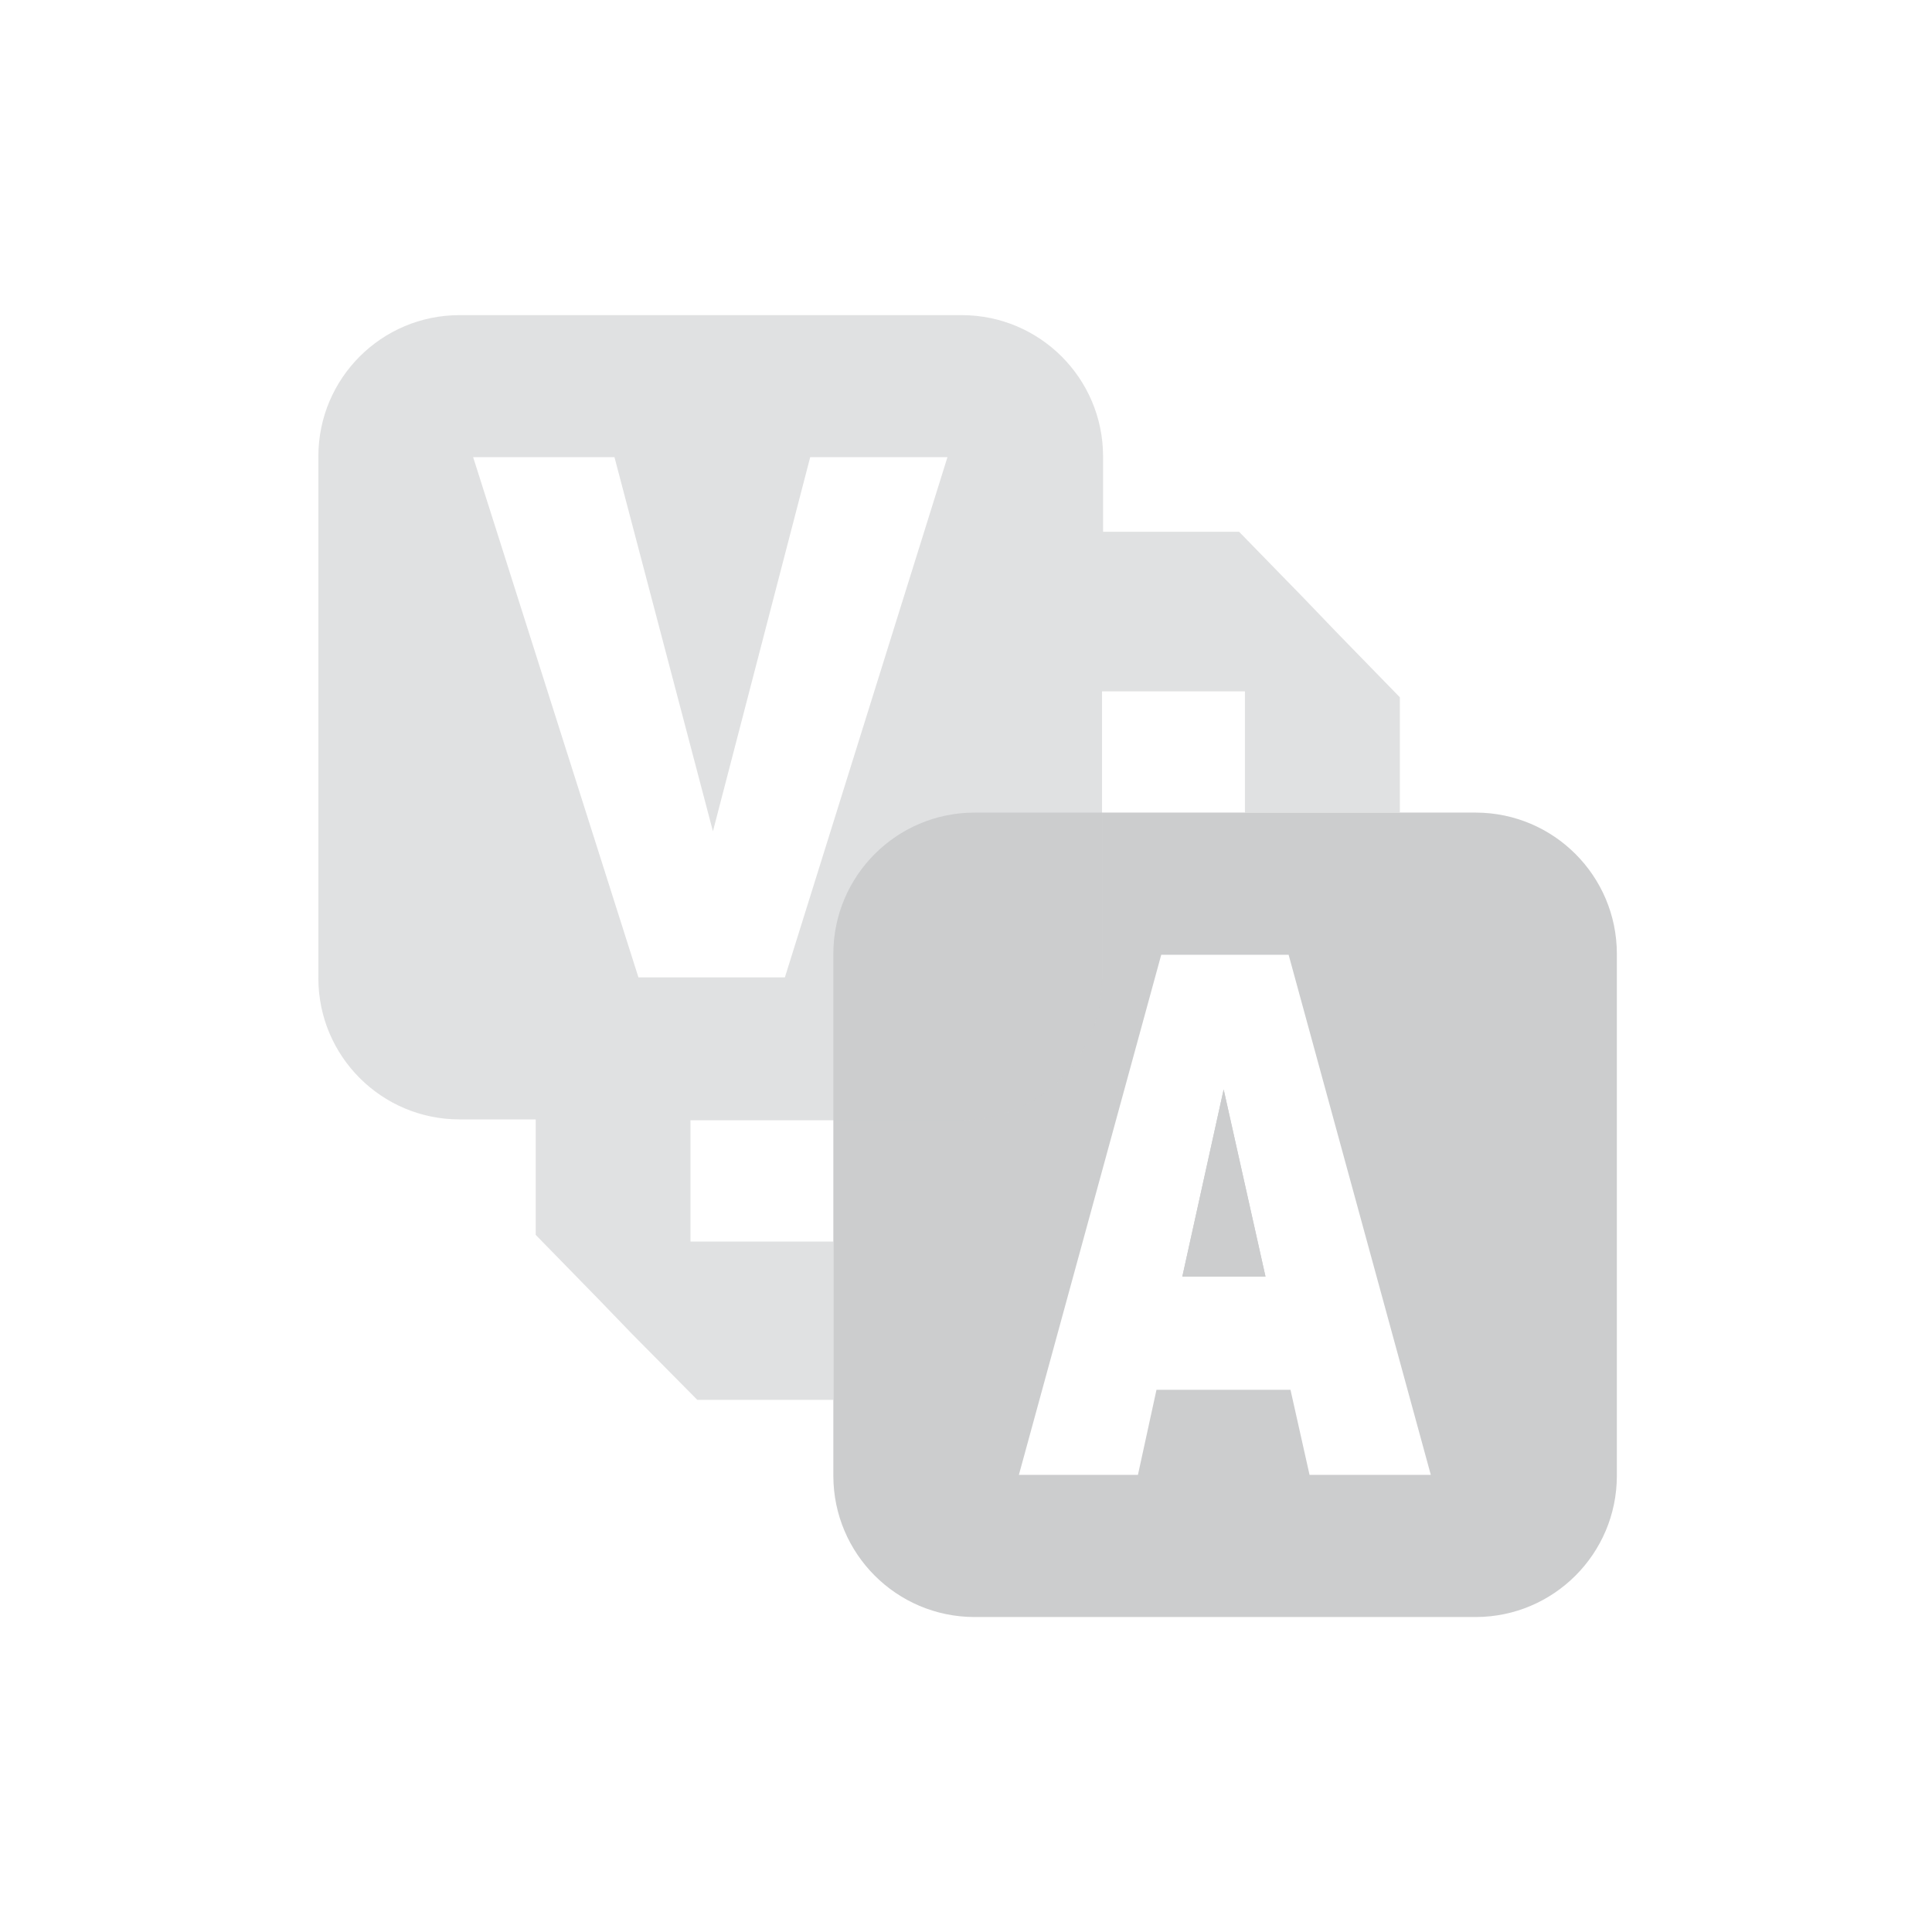
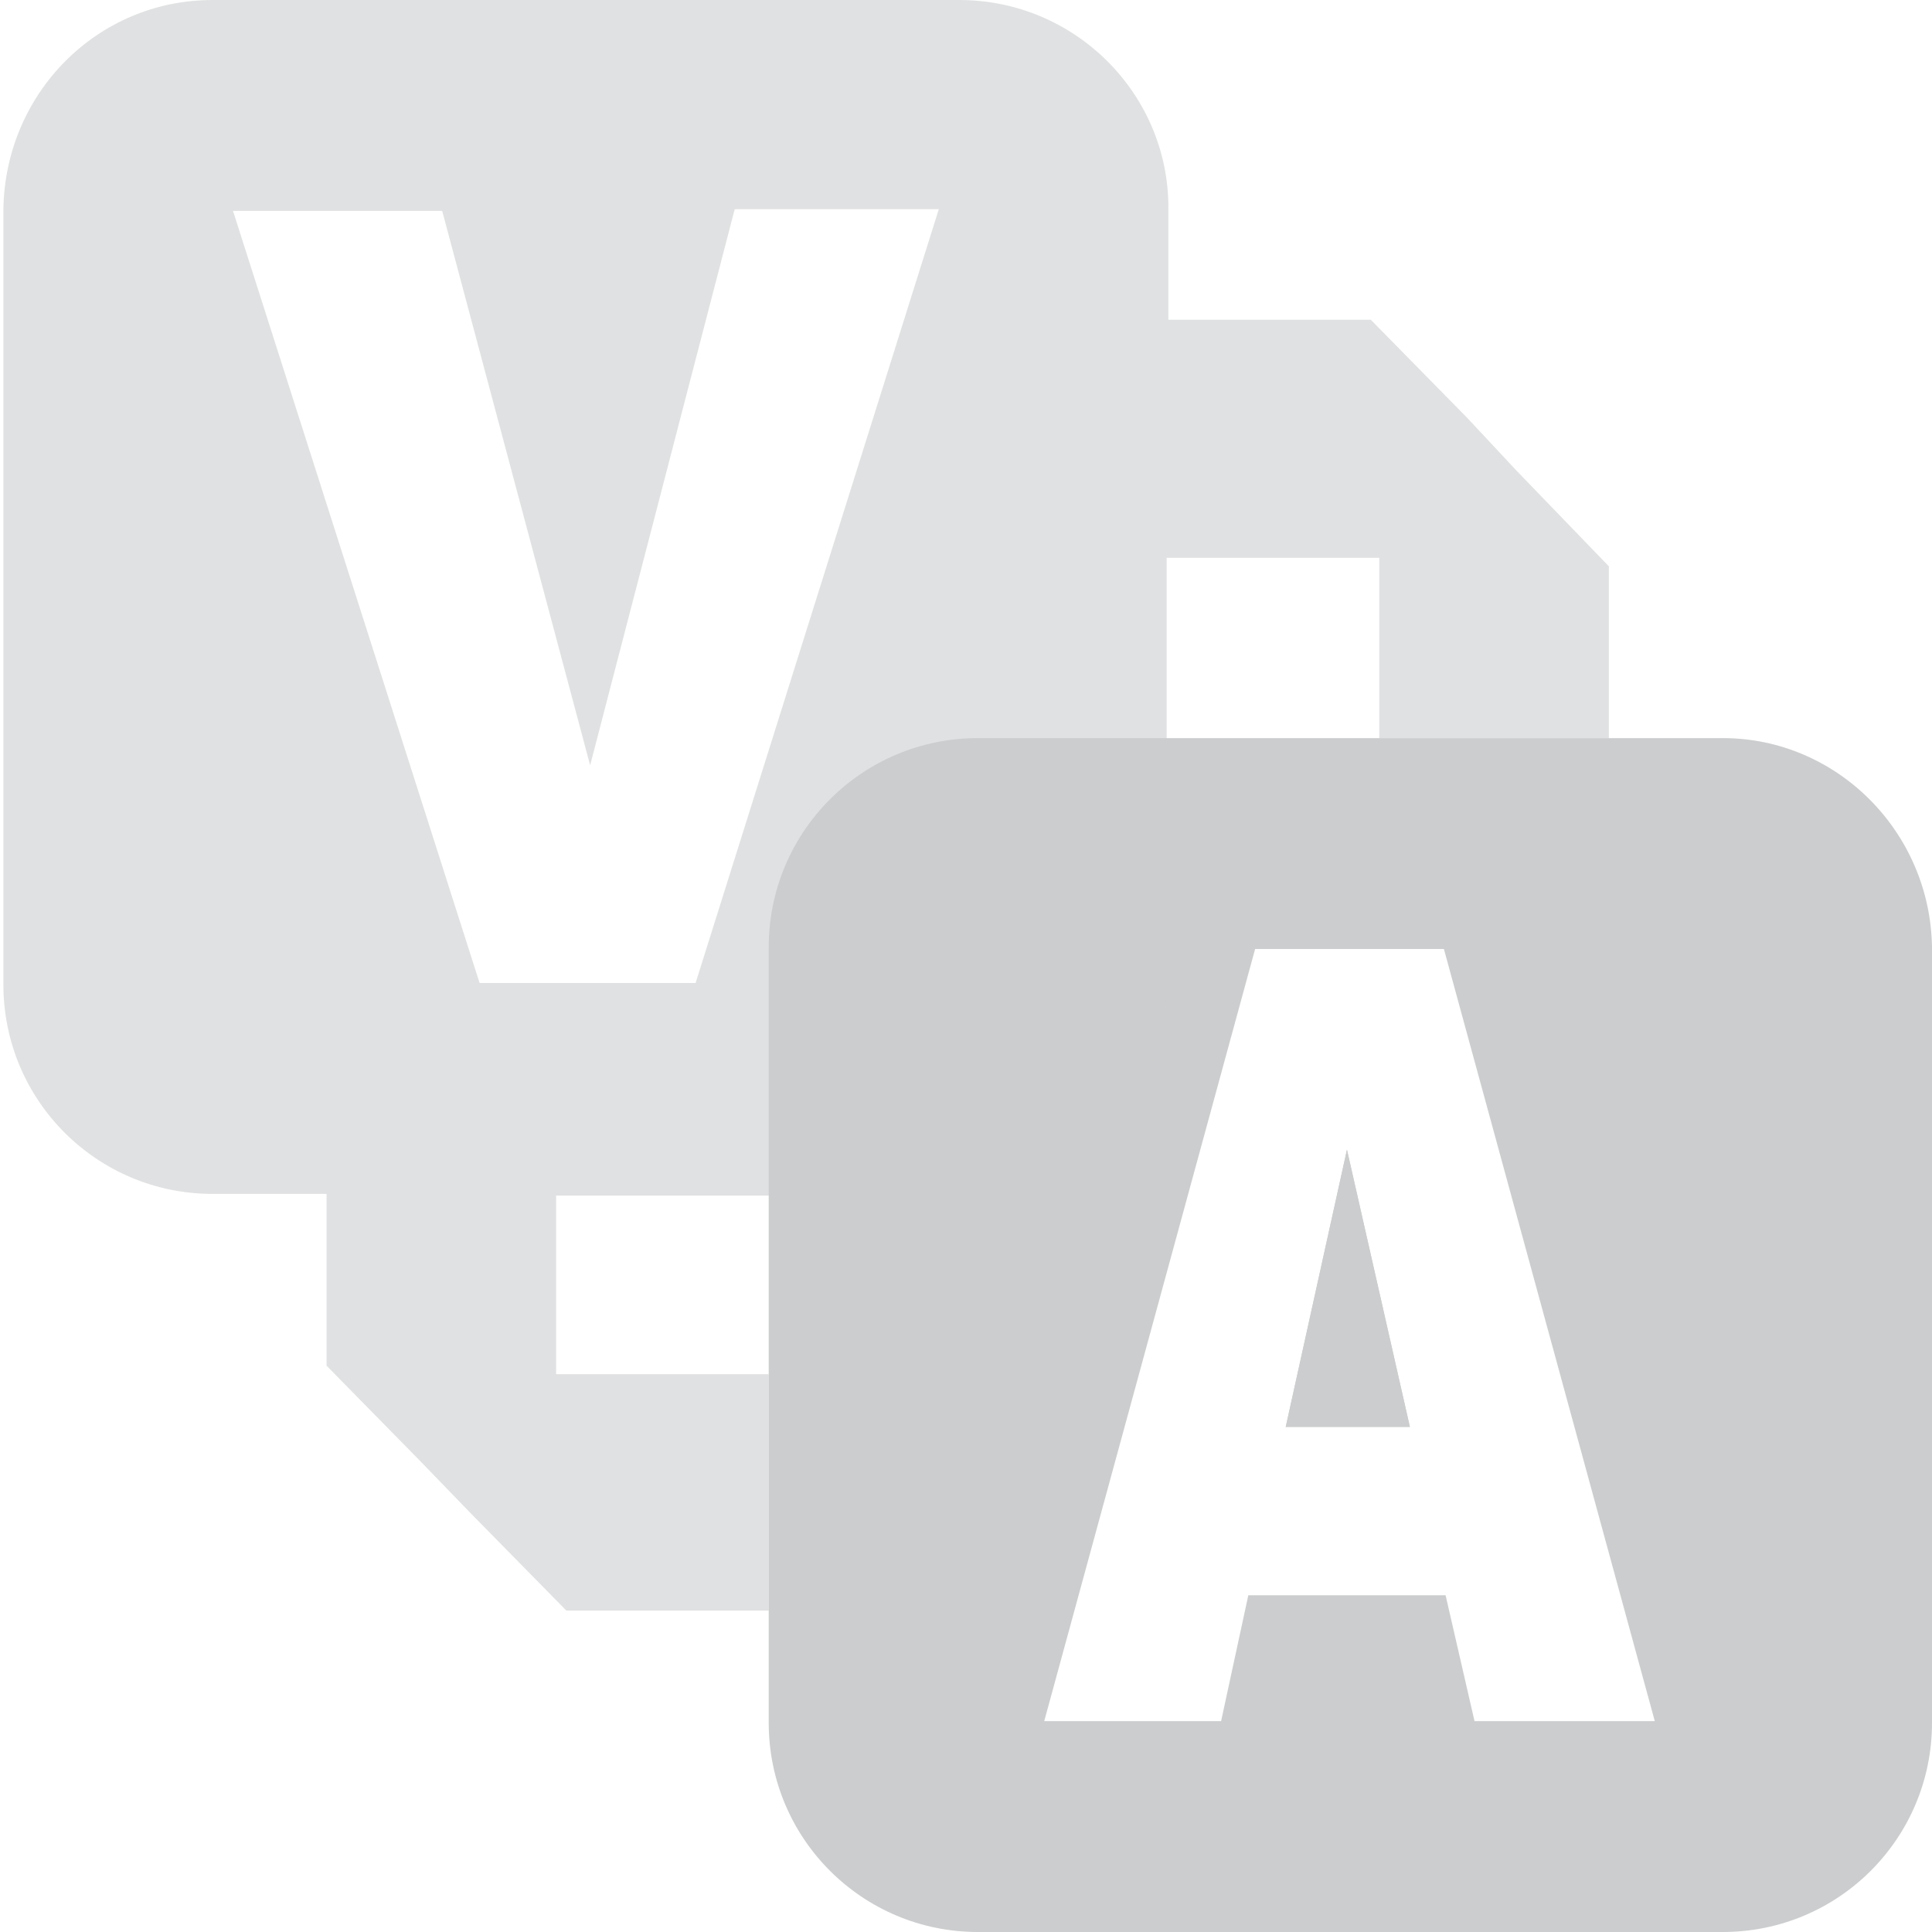
- <svg xmlns="http://www.w3.org/2000/svg" viewBox="0 0 113.6 113.6">
-   <defs>
-     <style>.a,.b{fill:#cccdce;}.b{opacity:0.6;}</style>
-   </defs>
-   <polygon class="a" points="69.52 75.06 74.41 75.06 71.95 64.06 69.52 75.06" />
-   <path class="a" d="M86.79,47.78H57.28A8.31,8.31,0,0,0,49,56.07V86.79a8.31,8.31,0,0,0,8.28,8.29H86.79a8.31,8.31,0,0,0,8.28-8.29V56.07A8.31,8.31,0,0,0,86.79,47.78ZM77,86.72l-1.12-5H68l-1.09,5h-7l8.37-30.58h7.49l8.36,30.58ZM31.5,65.82h9.12v0H31.5Z" />
-   <polygon class="a" points="69.52 75.06 74.41 75.06 71.95 64.06 69.52 75.06" />
-   <path class="b" d="M82.31,47.78V41l-3.71-3.81-1.92-2-3.82-3.92h-8V26.81a8.31,8.31,0,0,0-8.29-8.28H27a8.3,8.3,0,0,0-8.28,8.28V57.54A8.3,8.3,0,0,0,27,65.82H31.5v6.79l3.71,3.8,1.93,2L41,82.31h8V73H40.6l0-7.13H56.51a8.31,8.31,0,0,0,8.29-8.28V40.65h8.4v7.13ZM46.15,57.47H37.54L27.82,26.88h8.31l5.79,22,5.72-22h8.07Z" />
+ <svg xmlns="http://www.w3.org/2000/svg" version="1.1" id="Layer_1" x="0px" y="0px" viewBox="0 0 113.6 113.6" style="enable-background:new 0 0 113.6 113.6;" xml:space="preserve">
+   <style type="text/css">
+ 	.st0{fill:#CCCDCE;}
+ 	.st1{opacity:0.6;fill:#CCCDCE;enable-background:new    ;}
+ </style>
+   <polygon class="st0" points="75.6,83.9 82.9,83.9 79.2,67.6 " />
+   <path class="st0" d="M101.3,43.4H57.5c-6.8,0-12.3,5.5-12.3,12.3v45.6c0,6.8,5.5,12.3,12.3,12.3h43.8c6.8,0,12.3-5.5,12.3-12.3V55.7  C113.5,48.9,108,43.4,101.3,43.4z M86.7,101.2l-1.7-7.4H73.4l-1.6,7.4H61.4l12.4-45.4h11.1l12.4,45.4H86.7z M19.2,70.2h13.5l0,0  H19.2z" />
+   <polygon class="st0" points="75.6,83.9 82.9,83.9 79.2,67.6 " />
+   <path class="st1" d="M94.6,43.4V33.3l-5.5-5.7l-2.8-3l-5.7-5.8H68.7v-6.6C68.7,5.5,63.2,0,56.4,0H12.5C5.7,0,0.3,5.5,0.2,12.3v45.6  c0,6.8,5.5,12.3,12.3,12.3h6.7v10.1l5.5,5.6l2.9,3l5.7,5.8h11.9V80.8H32.7V70.3h23.6c6.8,0,12.3-5.5,12.3-12.3V32.8h12.5v10.6  L94.6,43.4z M40.9,57.8H28.2L13.7,12.4h12.3L34.7,45l8.5-32.7h12L40.9,57.8z" />
</svg>
